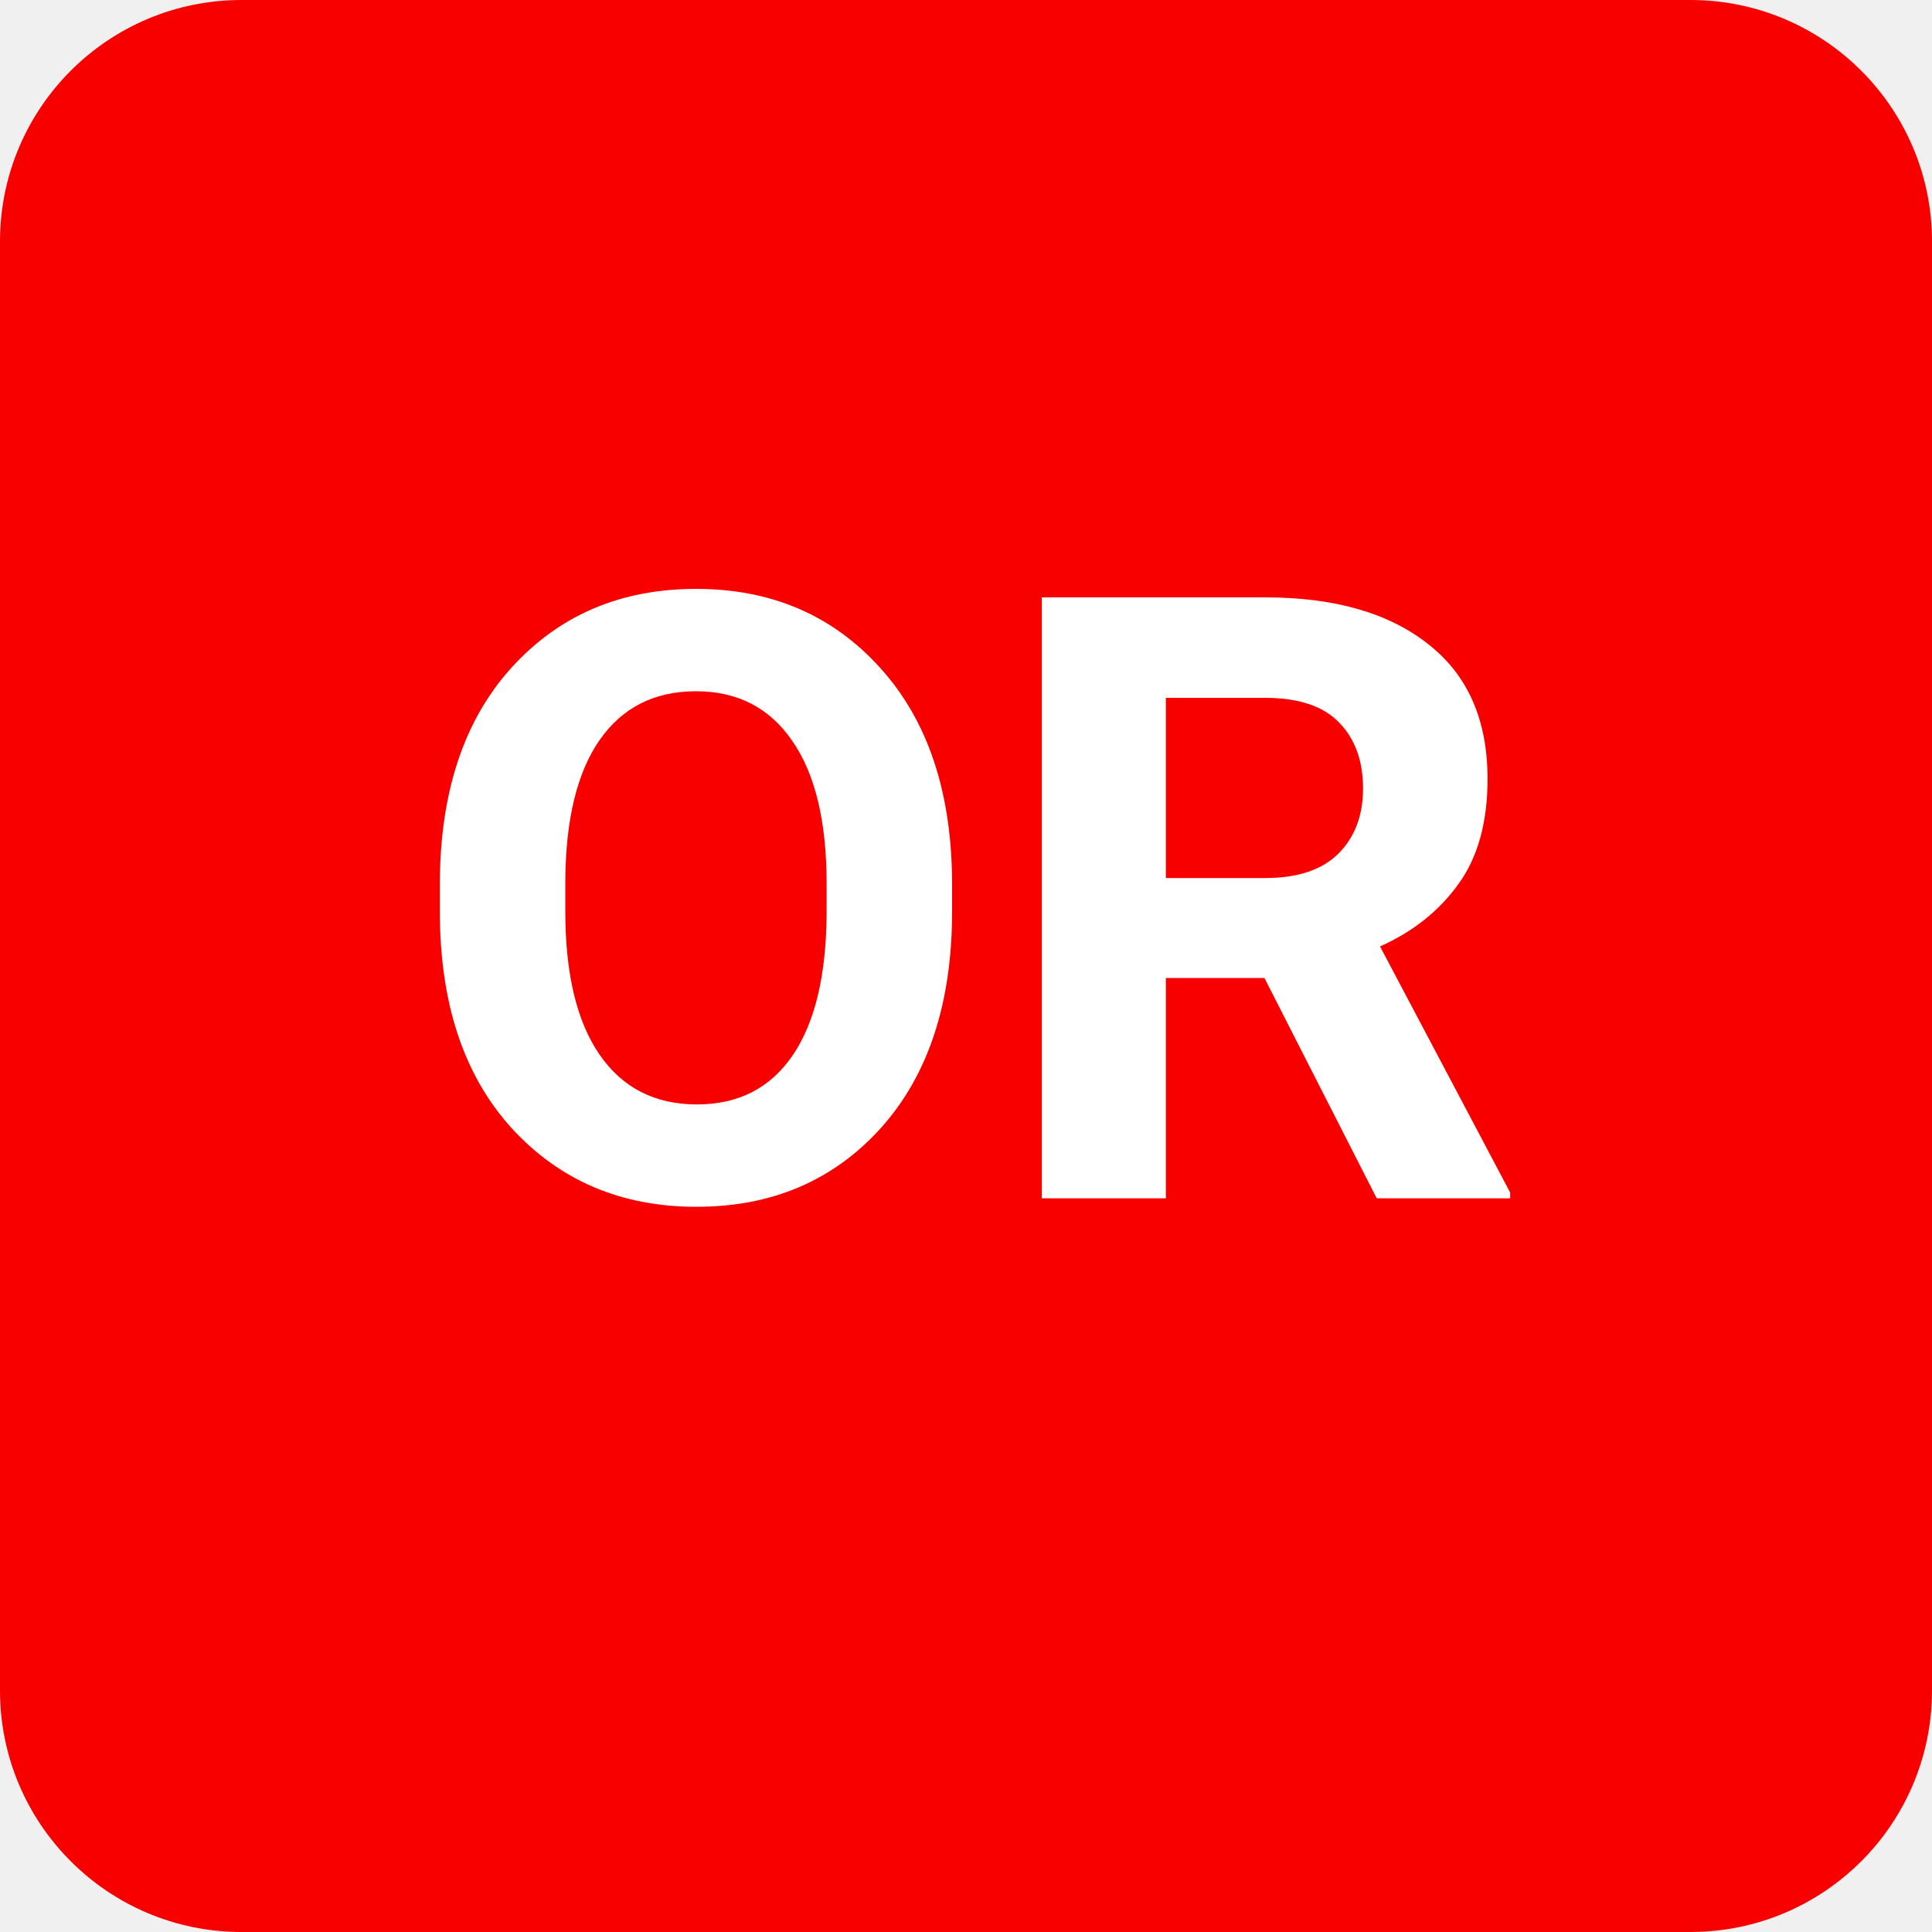
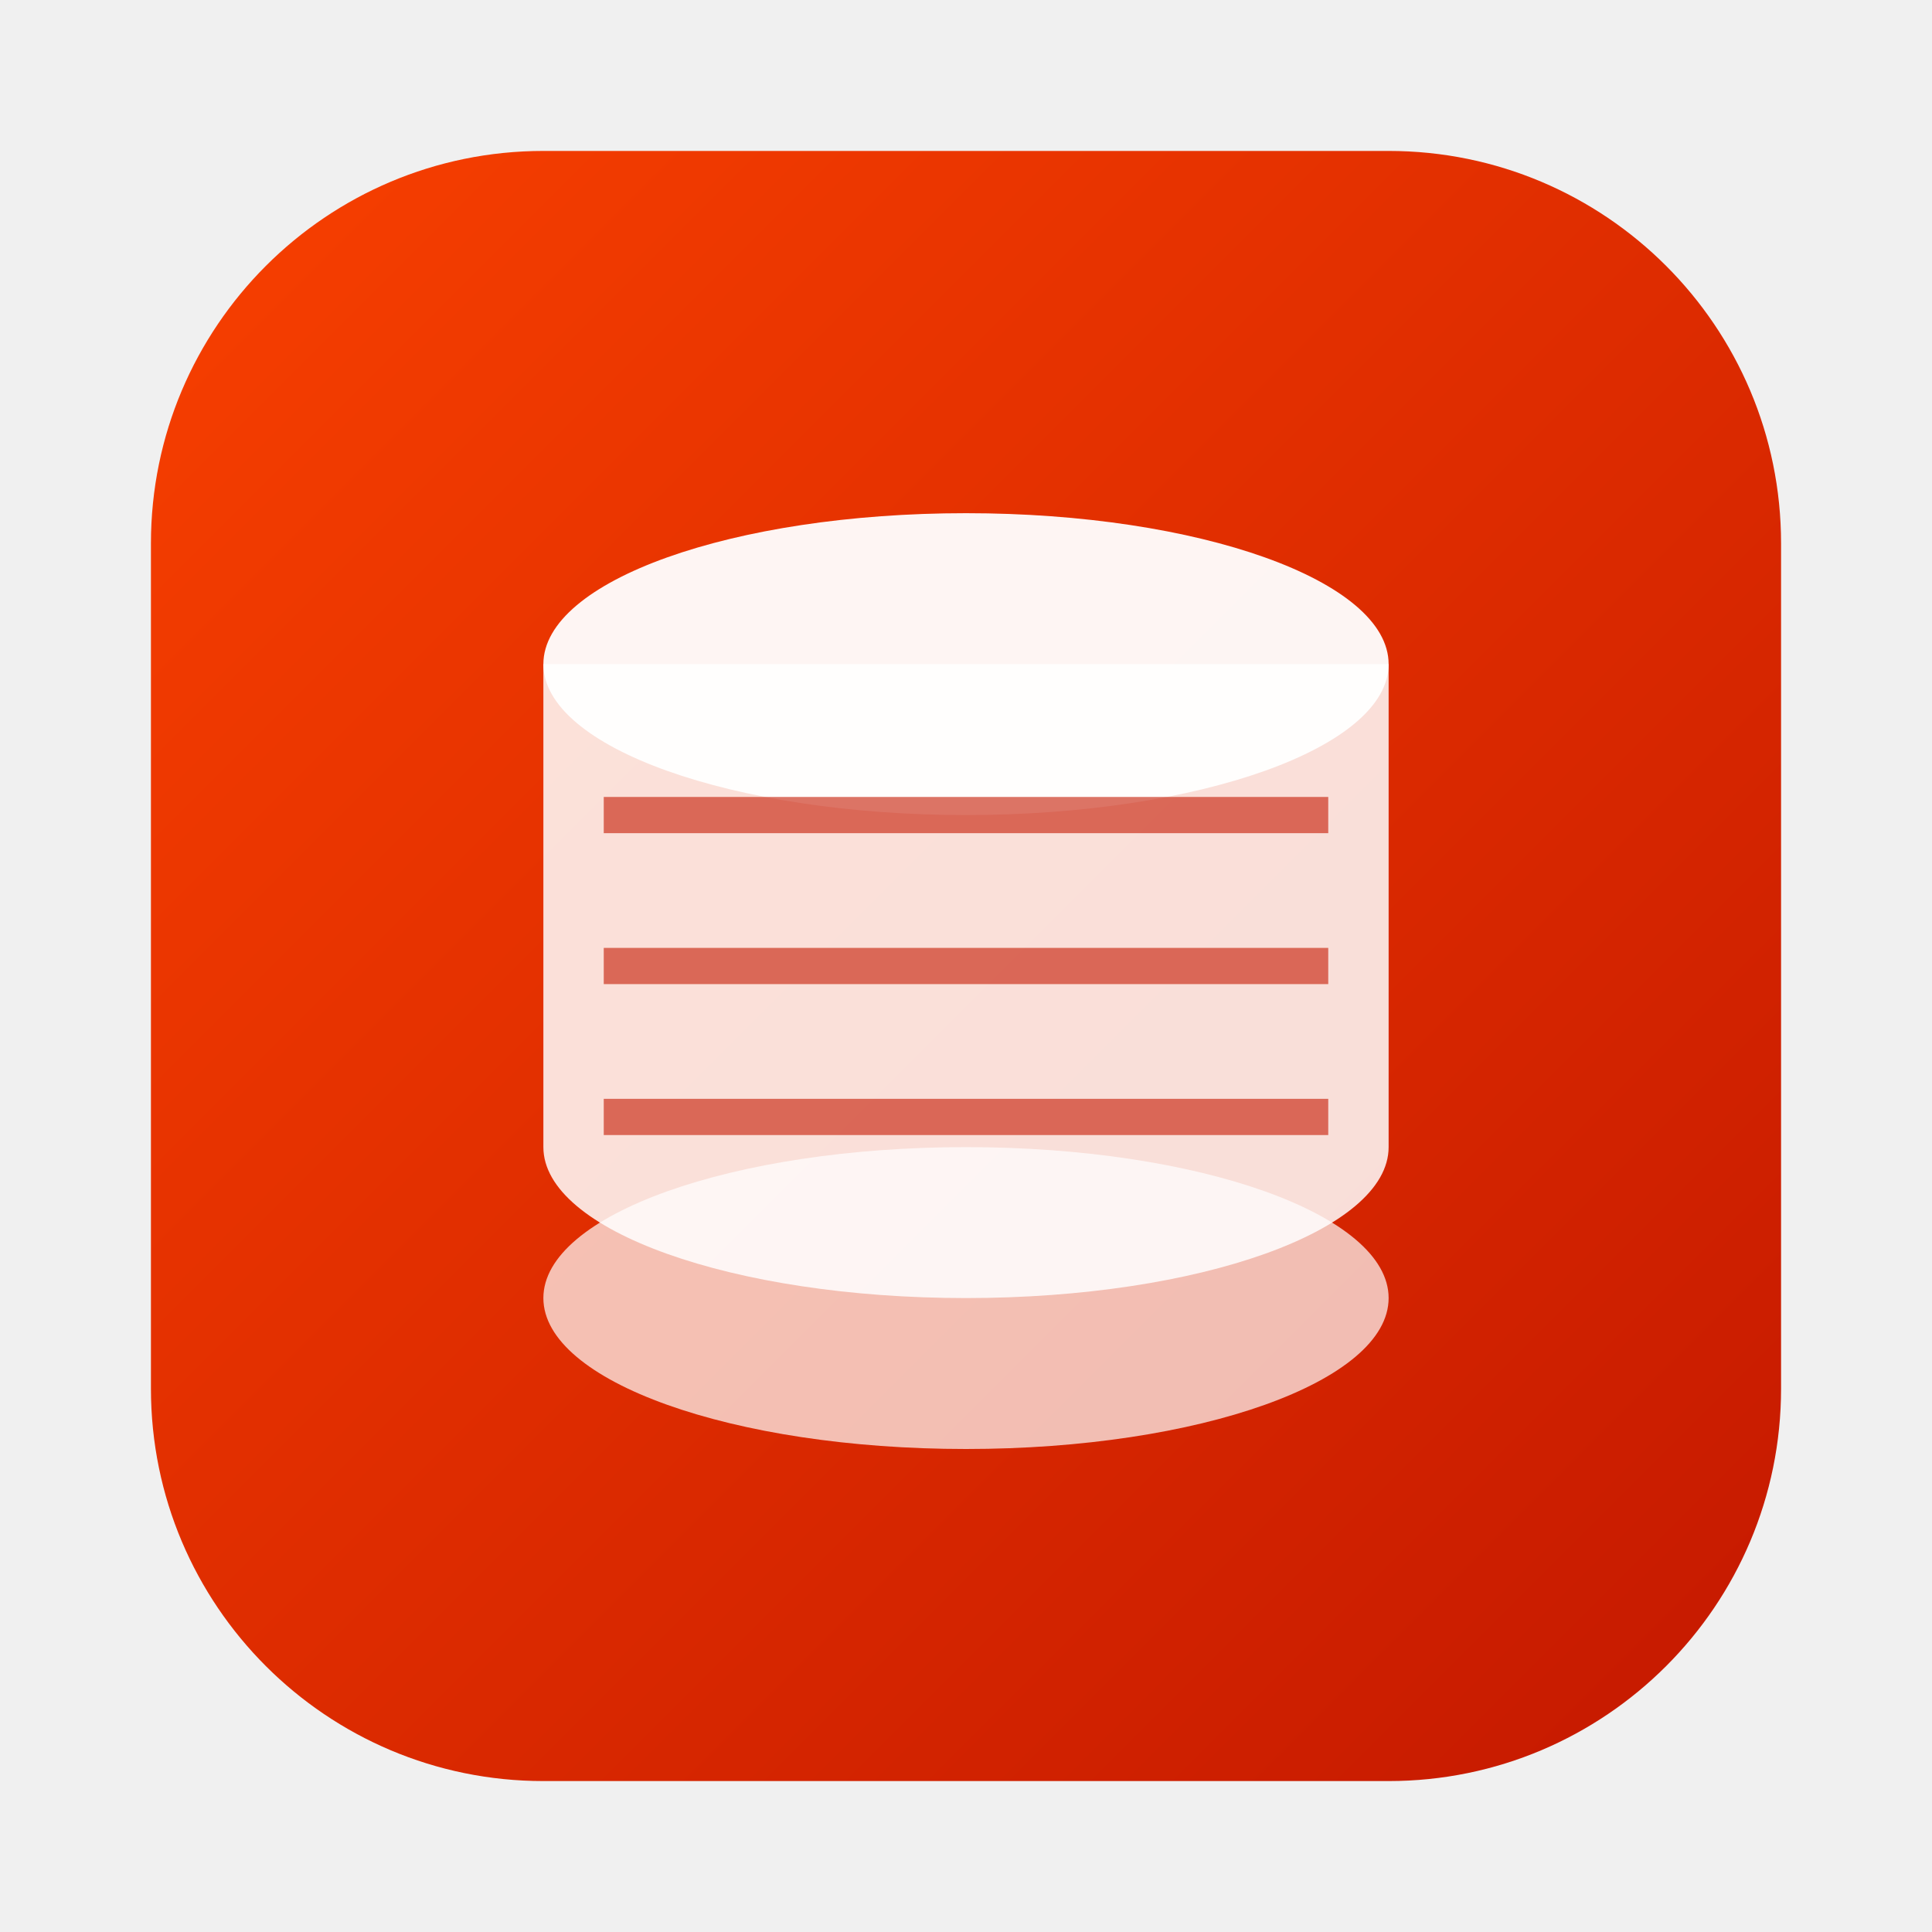
- <svg xmlns="http://www.w3.org/2000/svg" width="64" height="64" viewBox="0 0 64 64">
-   <rect rx="8" width="64" height="64" fill="#F80000" />
-   <text x="50%" y="50%" dominant-baseline="middle" font-family="Segoe UI, Roboto, Arial" font-size="28" fill="#fff" font-weight="700" text-anchor="middle">OR</text>
+ <svg xmlns="http://www.w3.org/2000/svg" width="64" height="64" viewBox="0 0 64 64" role="img" aria-labelledby="title">
+   <defs>
+     <linearGradient id="oracleGradient" x1="0%" y1="0%" x2="100%" y2="100%">
+       <stop offset="0%" stop-color="#f84000" />
+       <stop offset="100%" stop-color="#c41800" />
+     </linearGradient>
+   </defs>
+   <rect x="5" y="5" width="54" height="54" rx="13" fill="url(#oracleGradient)" />
+   <ellipse cx="32" cy="22" rx="14" ry="5" fill="#fff" opacity="0.95" />
+   <path d="M 18 22 L 18 38 A 14 5 0 0 0 32 43 A 14 5 0 0 0 46 38 L 46 22" fill="#fff" opacity="0.85" />
+   <ellipse cx="32" cy="43" rx="14" ry="5" fill="#fff" opacity="0.7" />
+   <g stroke="#c41800" stroke-width="1.2" opacity="0.6">
+     <line x1="20" y1="27" x2="44" y2="27" />
+     <line x1="20" y1="32" x2="44" y2="32" />
+     <line x1="20" y1="37" x2="44" y2="37" />
+   </g>
</svg>
